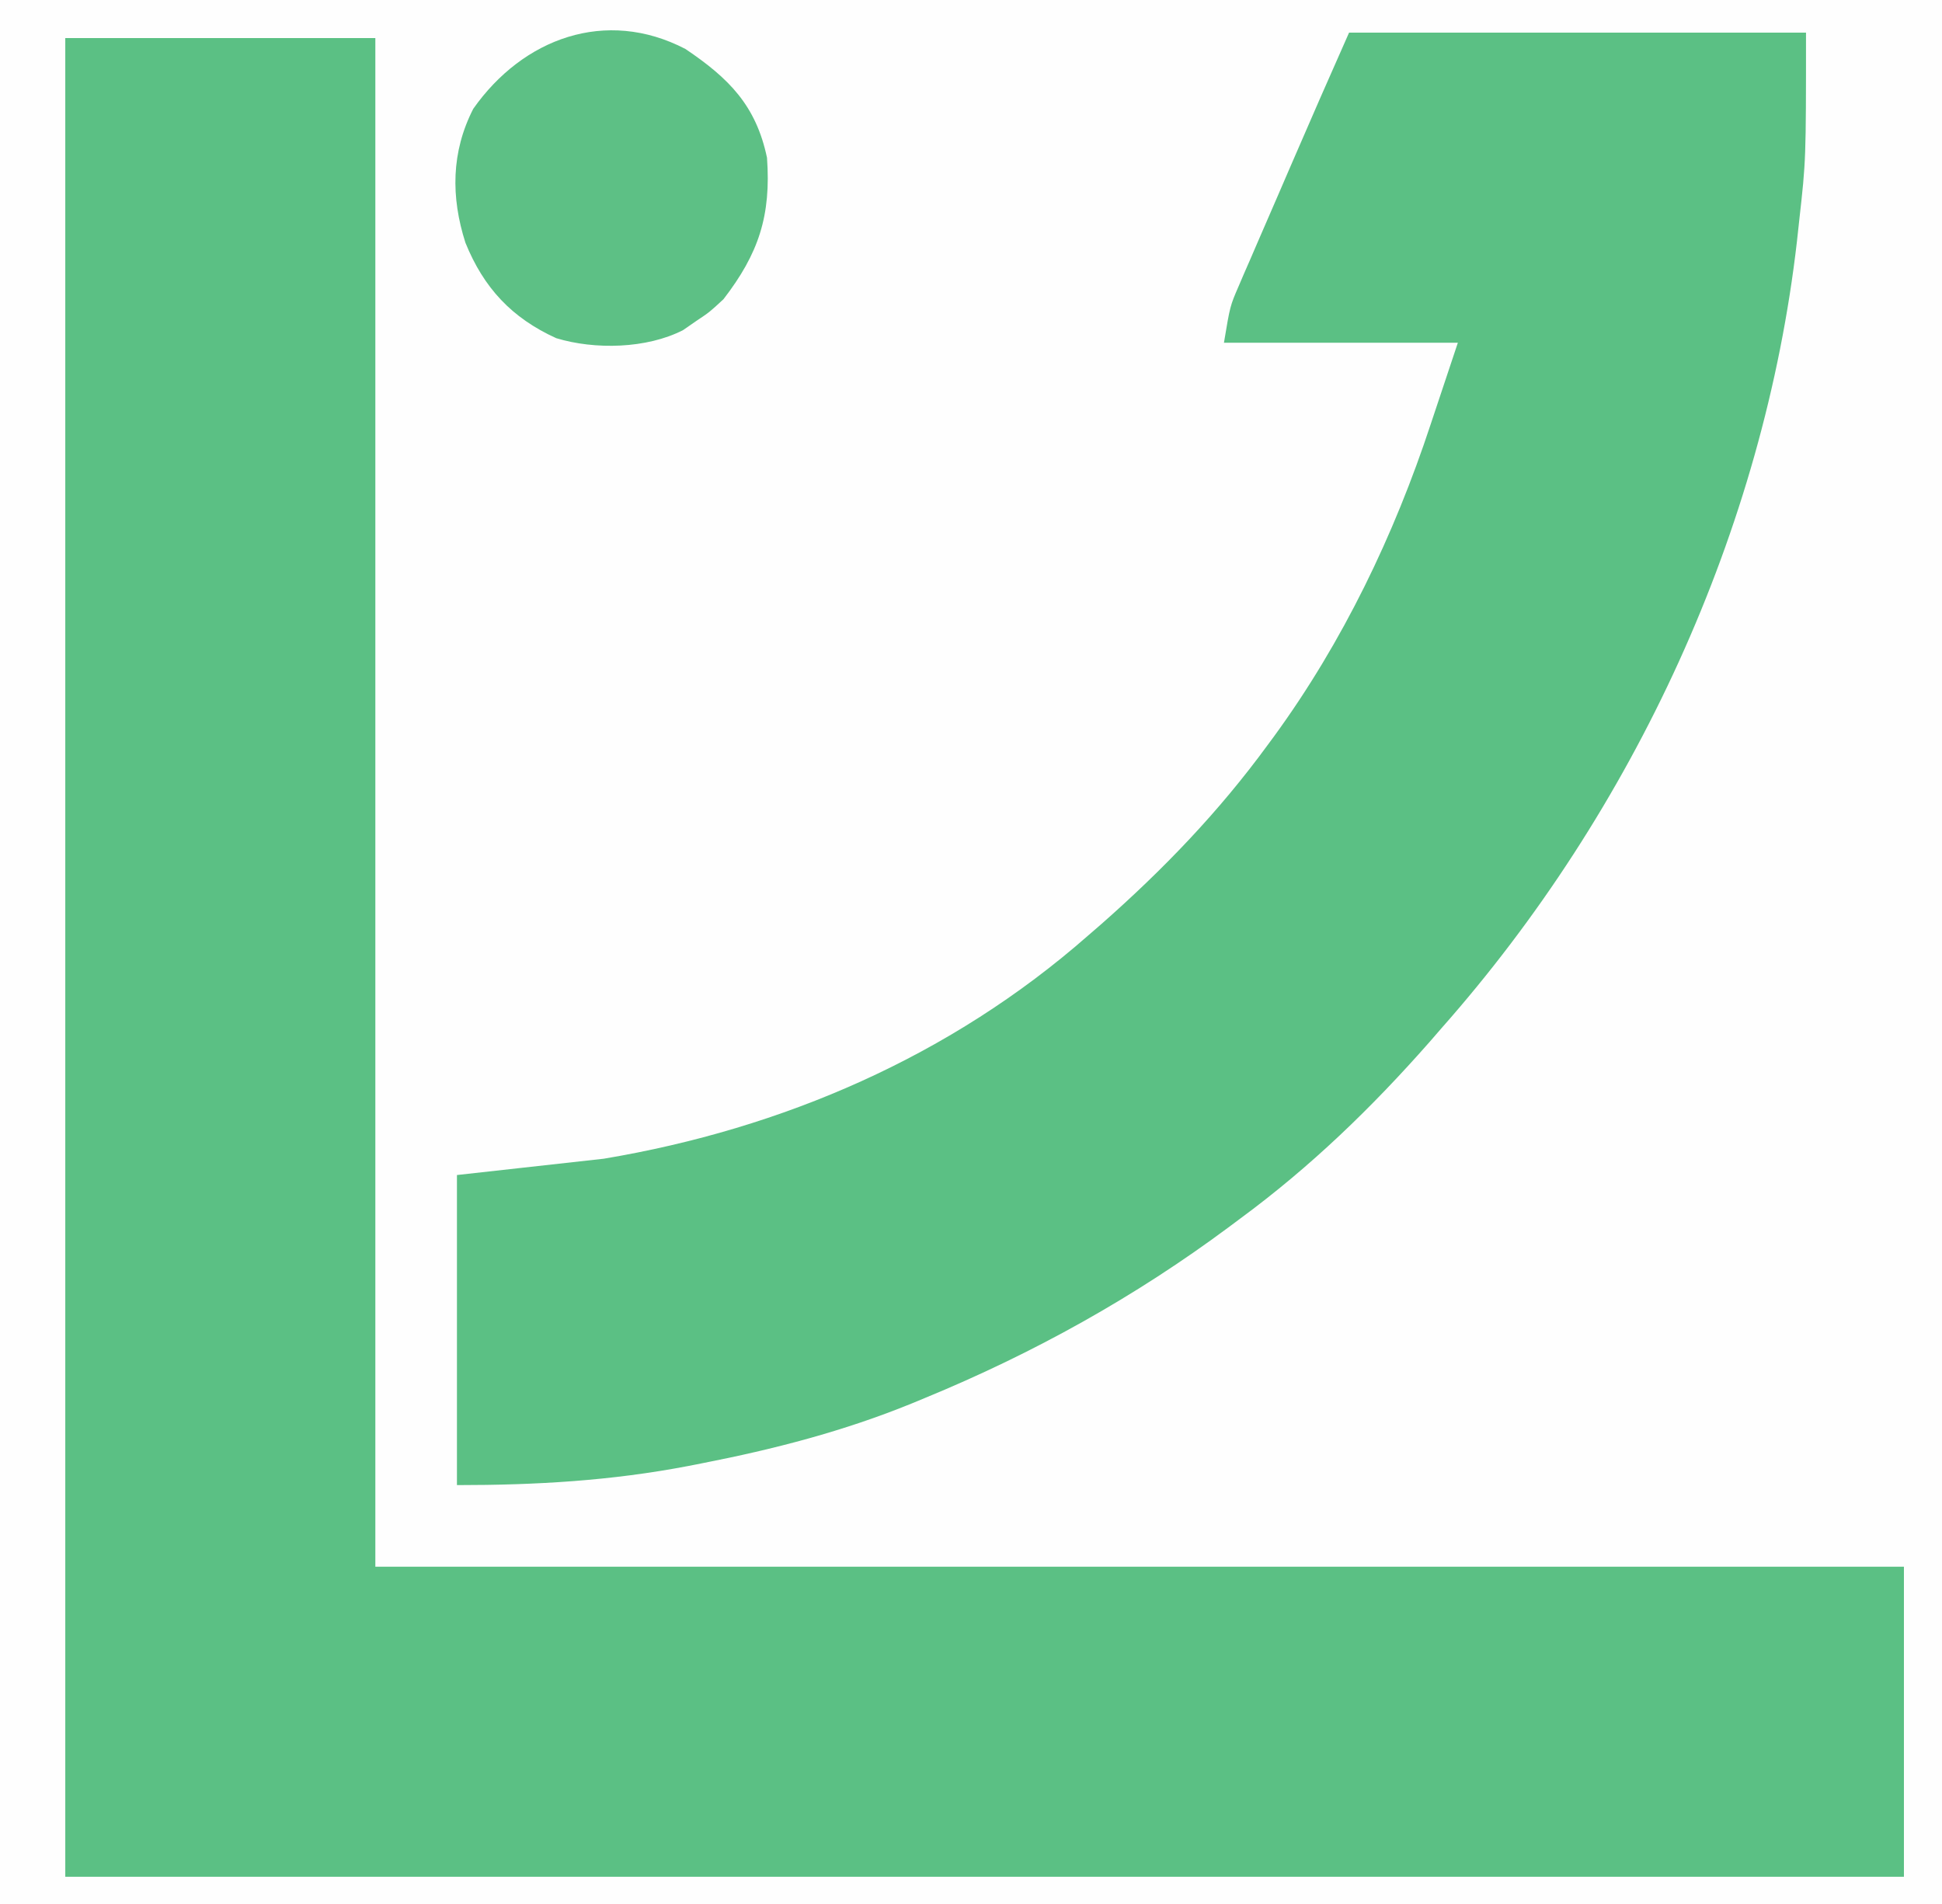
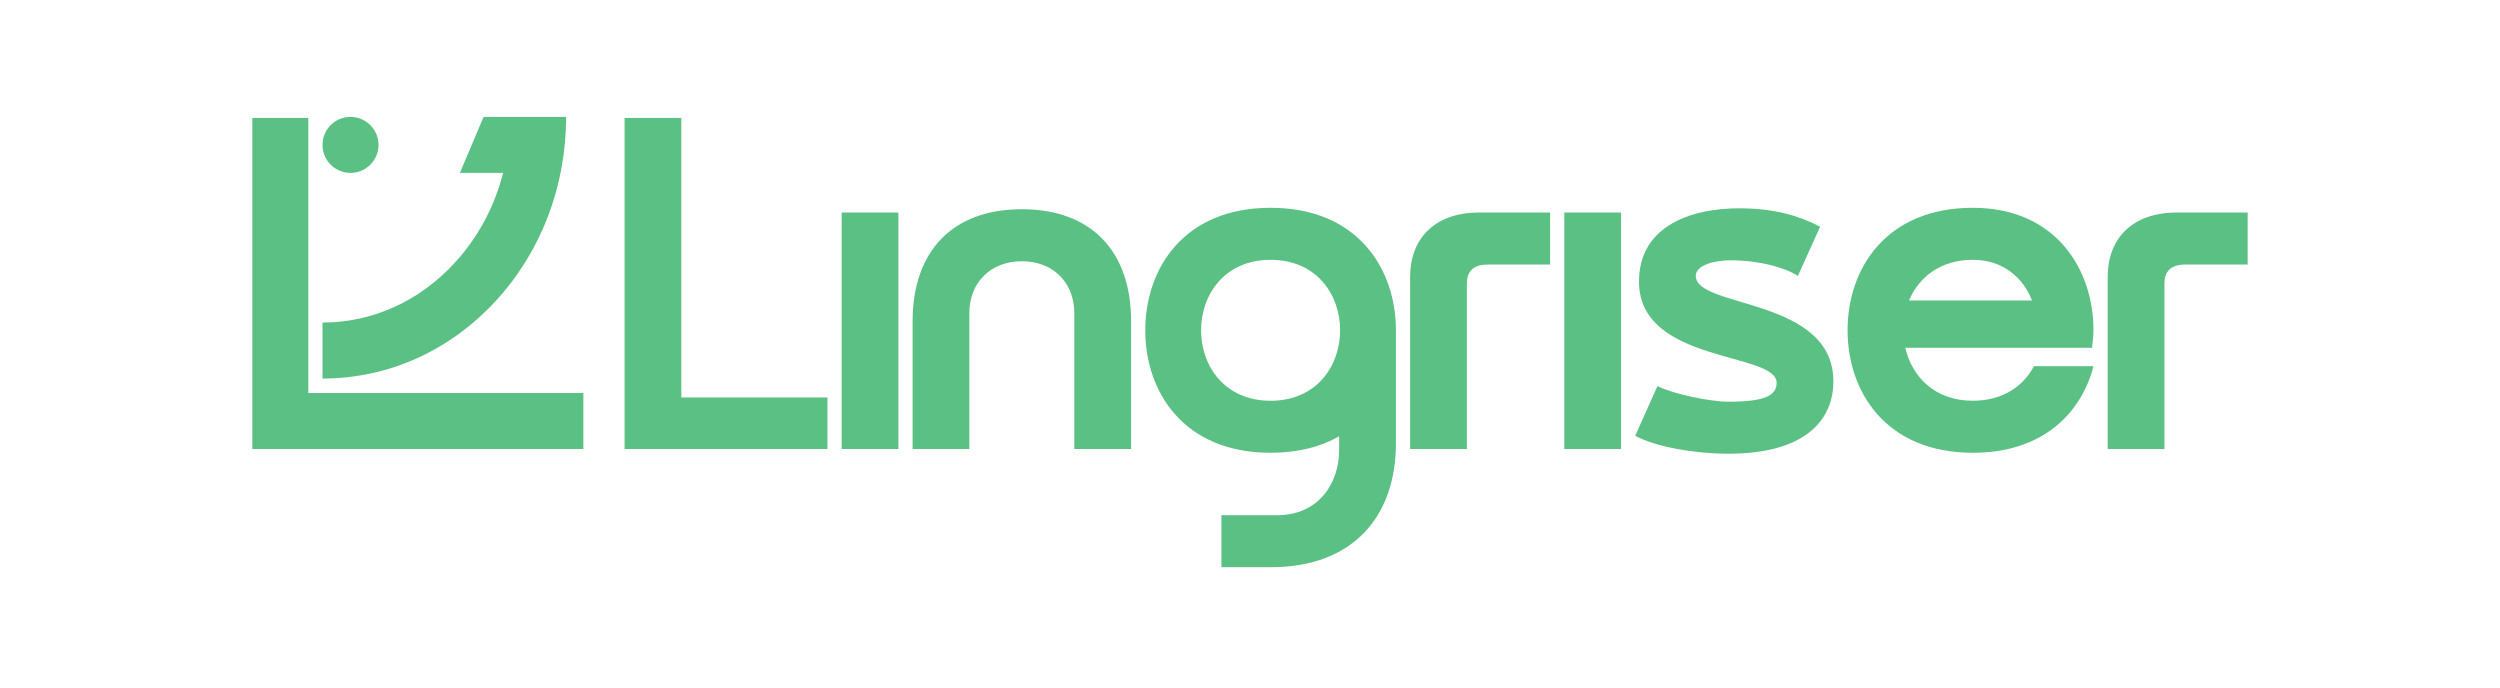
- <svg xmlns="http://www.w3.org/2000/svg" version="1.1" width="357" height="350">
-   <path d="M0 0 C117.81 0 235.62 0 357 0 C357 115.5 357 231 357 350 C239.19 350 121.38 350 0 350 C0 234.5 0 119 0 0 Z " fill="#FEFEFE" transform="translate(0,0)" />
-   <path d="M0 0 C18.81 0 37.62 0 57 0 C57 92.73 57 185.46 57 281 C149.73 281 242.46 281 338 281 C338 299.81 338 318.62 338 338 C226.46 338 114.92 338 0 338 C0 226.46 0 114.92 0 0 Z " fill="#5BC084" transform="translate(12,7)" />
-   <path d="M0 0 C27.72 0 55.44 0 84 0 C84 23.404 84 23.404 82.75 34.562 C82.615 35.8 82.48 37.037 82.341 38.312 C76.233 91.469 52.356 143.023 17 183 C16.276 183.835 15.551 184.671 14.805 185.531 C4.197 197.587 -7.066 208.483 -20 218 C-20.637 218.476 -21.275 218.953 -21.932 219.444 C-39.305 232.38 -57.98 242.758 -78 251 C-78.781 251.323 -79.561 251.647 -80.365 251.98 C-92.937 257.108 -105.691 260.396 -119 263 C-119.814 263.16 -120.628 263.32 -121.467 263.484 C-135.707 266.213 -149.474 267 -164 267 C-164 248.19 -164 229.38 -164 210 C-155.09 209.01 -146.18 208.02 -137 207 C-104.08 201.48 -73.22 188.147 -48 166 C-47.185 165.295 -46.371 164.59 -45.531 163.863 C-34.13 153.815 -23.969 143.263 -15 131 C-14.386 130.169 -14.386 130.169 -13.76 129.32 C-1.12 111.978 8.302 92.328 15 72 C17.475 64.575 17.475 64.575 20 57 C5.81 57 -8.38 57 -23 57 C-21.875 50.25 -21.875 50.25 -20.298 46.606 C-19.95 45.795 -19.603 44.983 -19.245 44.148 C-18.869 43.288 -18.493 42.429 -18.105 41.543 C-17.523 40.189 -17.523 40.189 -16.928 38.808 C-15.687 35.932 -14.437 33.06 -13.188 30.188 C-12.358 28.268 -11.529 26.348 -10.701 24.428 C-7.176 16.266 -3.611 8.125 0 0 Z " fill="#5BC084" transform="translate(248,6)" />
-   <path d="M0 0 C7.975 5.379 12.979 10.363 15 20 C15.758 30.627 13.494 37.578 7 46 C4.438 48.375 4.438 48.375 2 50 C1.196 50.557 0.391 51.114 -0.438 51.688 C-7.114 55.107 -16.631 55.326 -23.754 53.164 C-31.927 49.446 -37.075 43.92 -40.438 35.625 C-43.127 27.233 -43.066 18.946 -39 11 C-29.892 -1.949 -14.644 -7.612 0 0 Z " fill="#5DC085" transform="translate(126,9)" />
+ <svg xmlns="http://www.w3.org/2000/svg" id="Layer_1" viewBox="0 0 1908.88 525.02">
+   <defs>
+     <style>.cls-1{fill:#5bc084;}</style>
+   </defs>
+   <path class="cls-1" d="M476.9,90.06h43.33v213.42h111.58v39.36h-154.92V90.06Z" />
+   <path class="cls-1" d="M642.65,162.28h43.33v180.55h-43.33v-180.55Z" />
+   <path class="cls-1" d="M863.64,245.33v97.5h-43.33v-103.64c0-23.83-16.61-39.72-40.08-39.72s-40.08,15.89-40.08,39.72v103.64h-43.33v-97.5c0-53.44,30.33-85.58,83.42-85.58s83.42,32.14,83.42,85.58Z" />
+   <path class="cls-1" d="M874.48,252.19c0-46.94,29.25-93.53,95.69-93.53s95.69,46.58,95.69,93.53v86.3c0,55.25-32.14,94.61-95.69,94.61h-37.56v-39.72h42.61c31.78,0,47.3-24.56,47.3-49.83v-10.47c-13.72,7.94-31.05,12.64-52.36,12.64-66.44,0-95.69-46.58-95.69-93.53ZM970.17,306c70.78,0,70.78-107.61,0-107.61s-70.78,107.61,0,107.61Z" />
+   <path class="cls-1" d="M1076.7,342.83v-131.44c0-28.53,18.06-49.11,52.72-49.11h54.17v39.72h-47.67c-11.56,0-15.89,5.78-15.89,14.44v126.39h-43.33Z" />
+   <path class="cls-1" d="M1194.42,162.28h43.33v180.55h-43.33v-180.55Z" />
+   <path class="cls-1" d="M1399.88,291.19c0,29.97-22.03,55.25-80.17,55.25-25.28,0-55.25-5.06-71.14-13.72l16.97-37.92c12.28,6.14,40.44,11.92,54.17,11.92,27.08,0,36.83-4.33,36.83-14.44,0-23.83-105.08-14.44-105.08-77.28,0-40.08,35.75-56.33,78.72-55.97,24.56.36,42.97,5.42,59.58,14.08l-16.97,37.56c-9.39-6.14-28.89-11.92-51.64-11.92-11.92,0-26.36,3.61-26.36,11.92,0,24.92,105.08,16.25,105.08,80.53Z" />
+   <path class="cls-1" d="M1598.49,279.64c-9.39,36.11-39,66.08-92.08,66.08-66.44,0-95.69-46.58-95.69-93.53s29.25-93.53,95.69-93.53c62.83,0,92.08,46.58,92.08,93.53,0,4.33-.72,9.03-1.08,13.36h-142.64c5.06,21.67,22.03,40.44,51.64,40.44,22.75,0,38.64-11.19,46.58-26.36h45.5ZM1551.55,229.44c-6.86-17.69-22.39-31.06-45.14-31.06-25.28,0-41.53,13.72-48.75,31.06h93.89Z" />
+   <path class="cls-1" d="M1609.33,342.83v-131.44c0-28.53,18.06-49.11,52.72-49.11h54.17v39.72h-47.67c-11.56,0-15.89,5.78-15.89,14.44v126.39h-43.33Z" />
+   <polygon class="cls-1" points="235.42 300.08 235.42 90.05 192.67 90.05 192.67 300.08 192.67 342.83 235.42 342.83 445.44 342.83 445.44 300.08 235.42 300.08" />
+   <path class="cls-1" d="M389.5,89.26h-20.24l-18.11,42.75h32.75l.34-.3c-6.6,25.98-19.28,49.74-37.27,69.23-26.98,29.24-62.75,45.34-100.72,45.34v42.75c50.04,0,96.97-20.99,132.14-59.1,34.73-37.63,53.86-87.59,53.86-140.67h-42.75Z" />
+   <circle class="cls-1" cx="267.63" cy="110.64" r="21.38" />
</svg>
